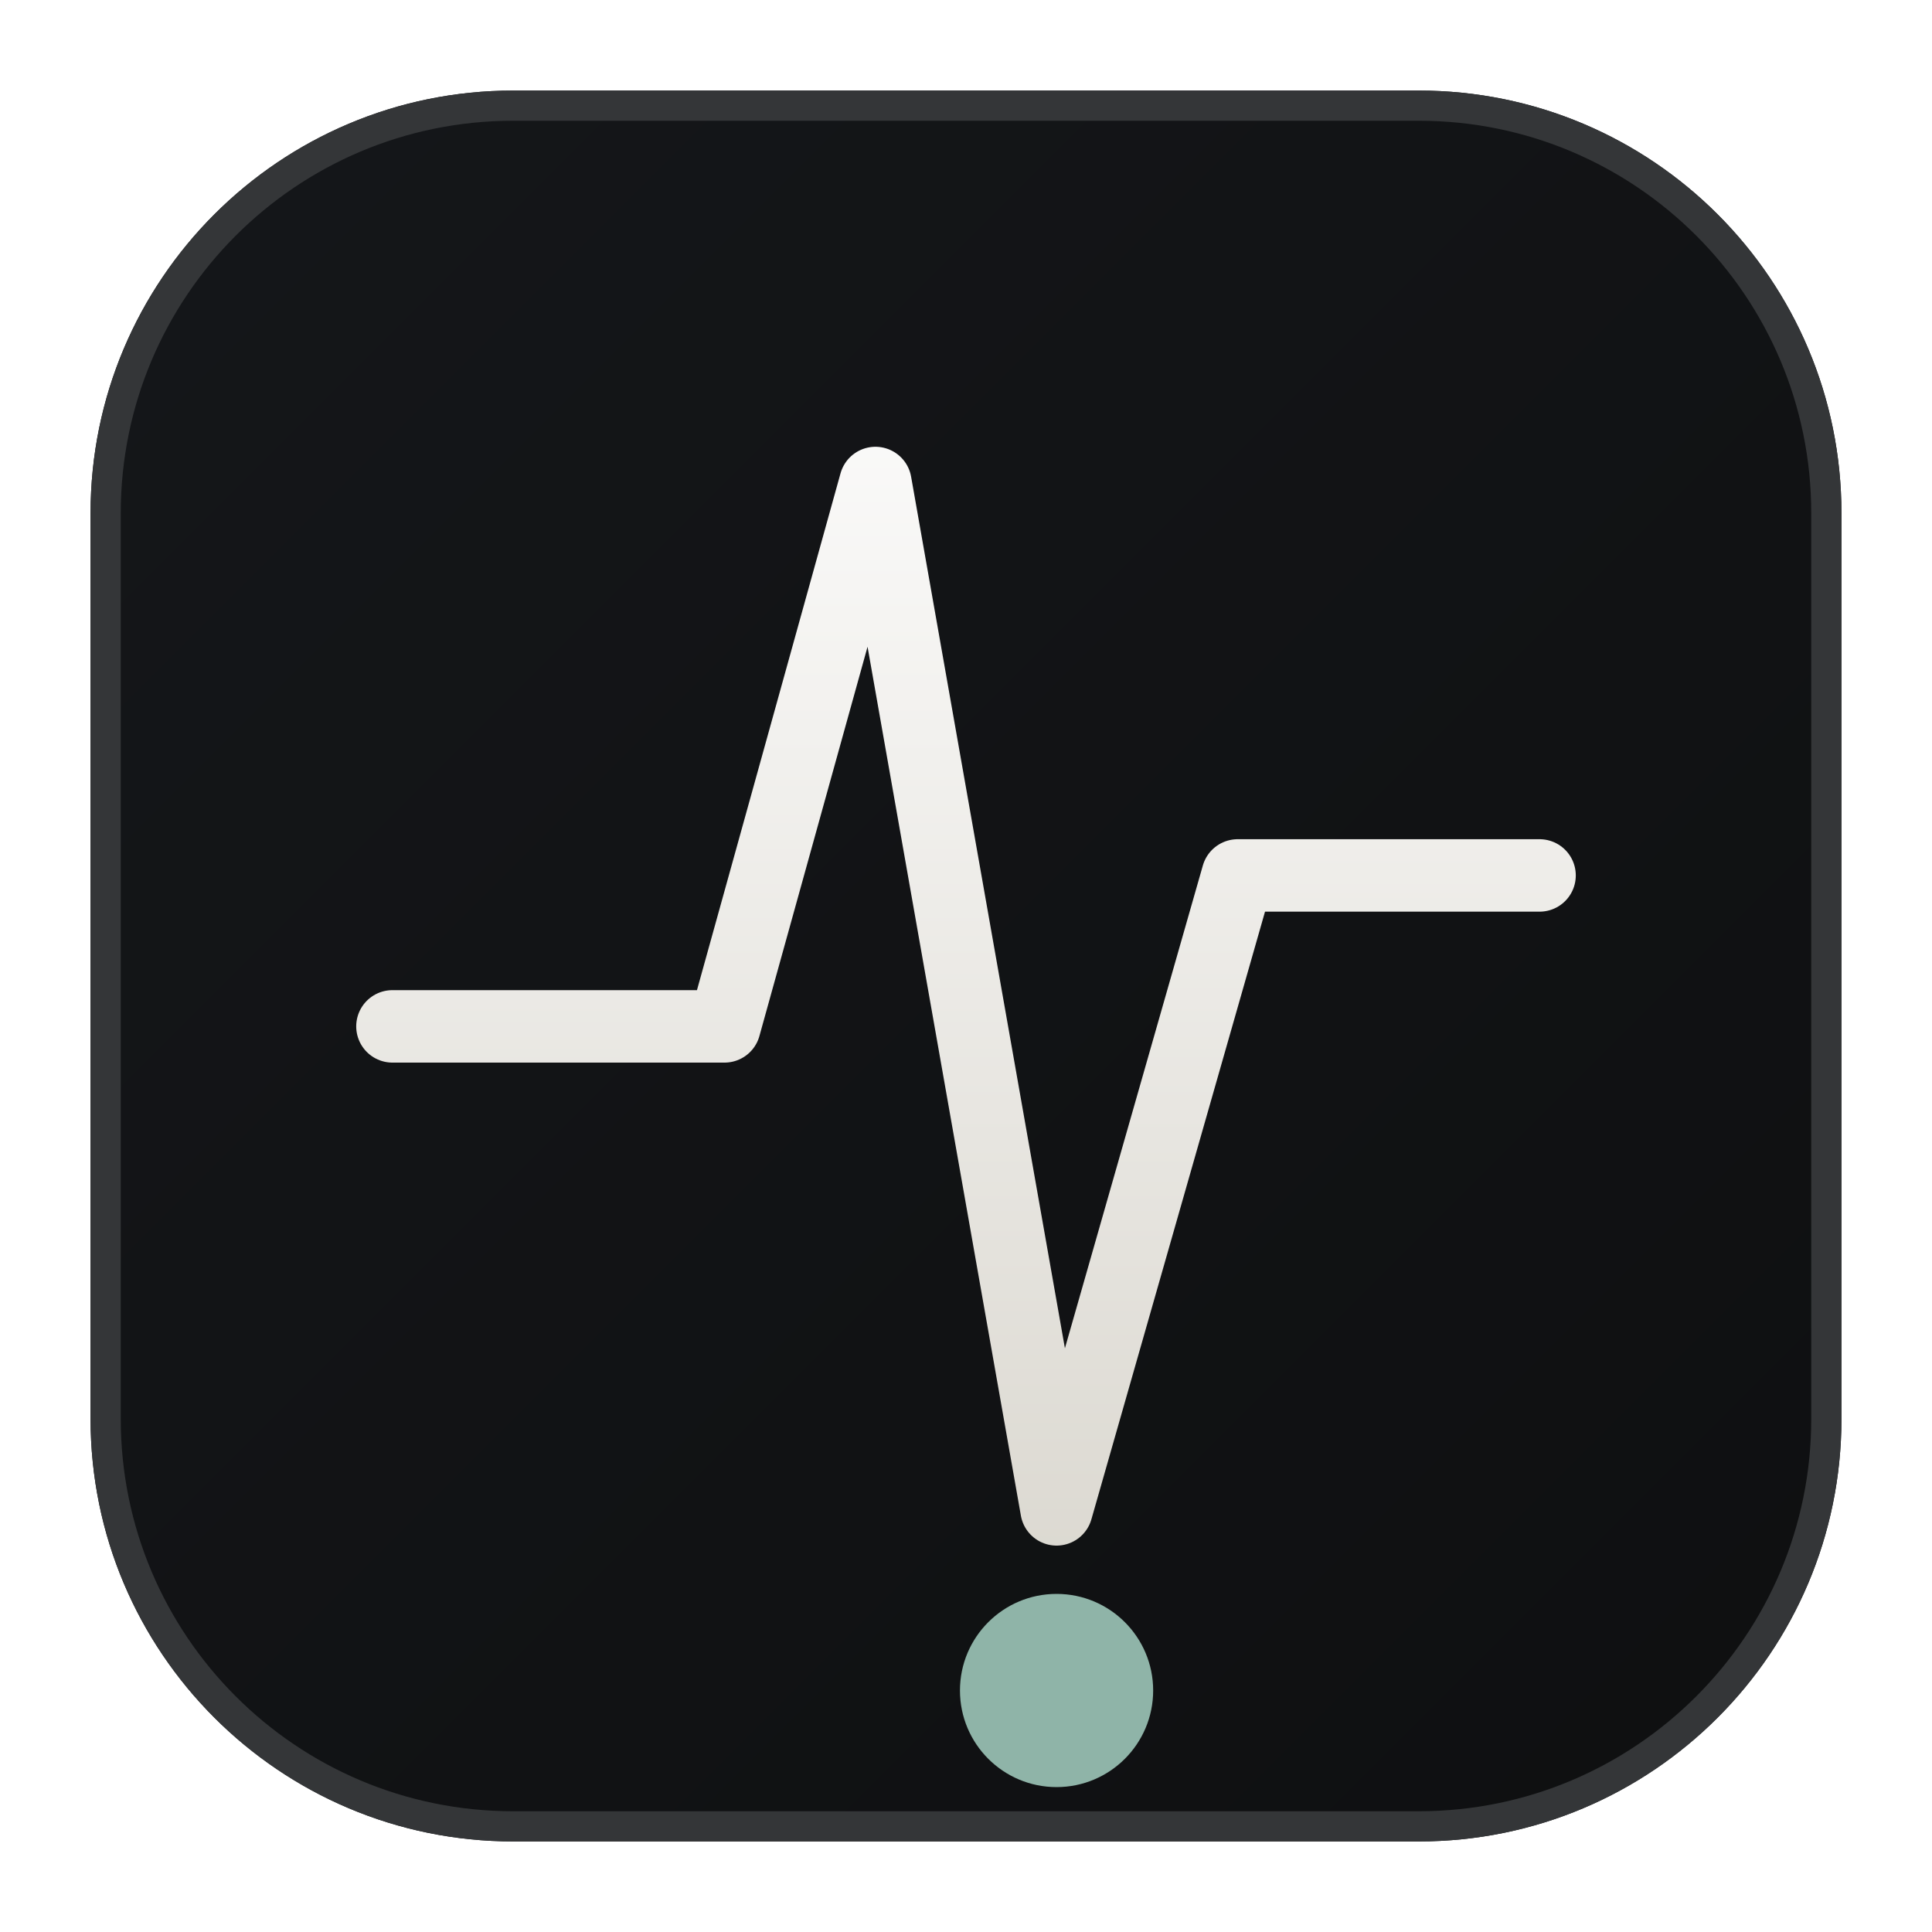
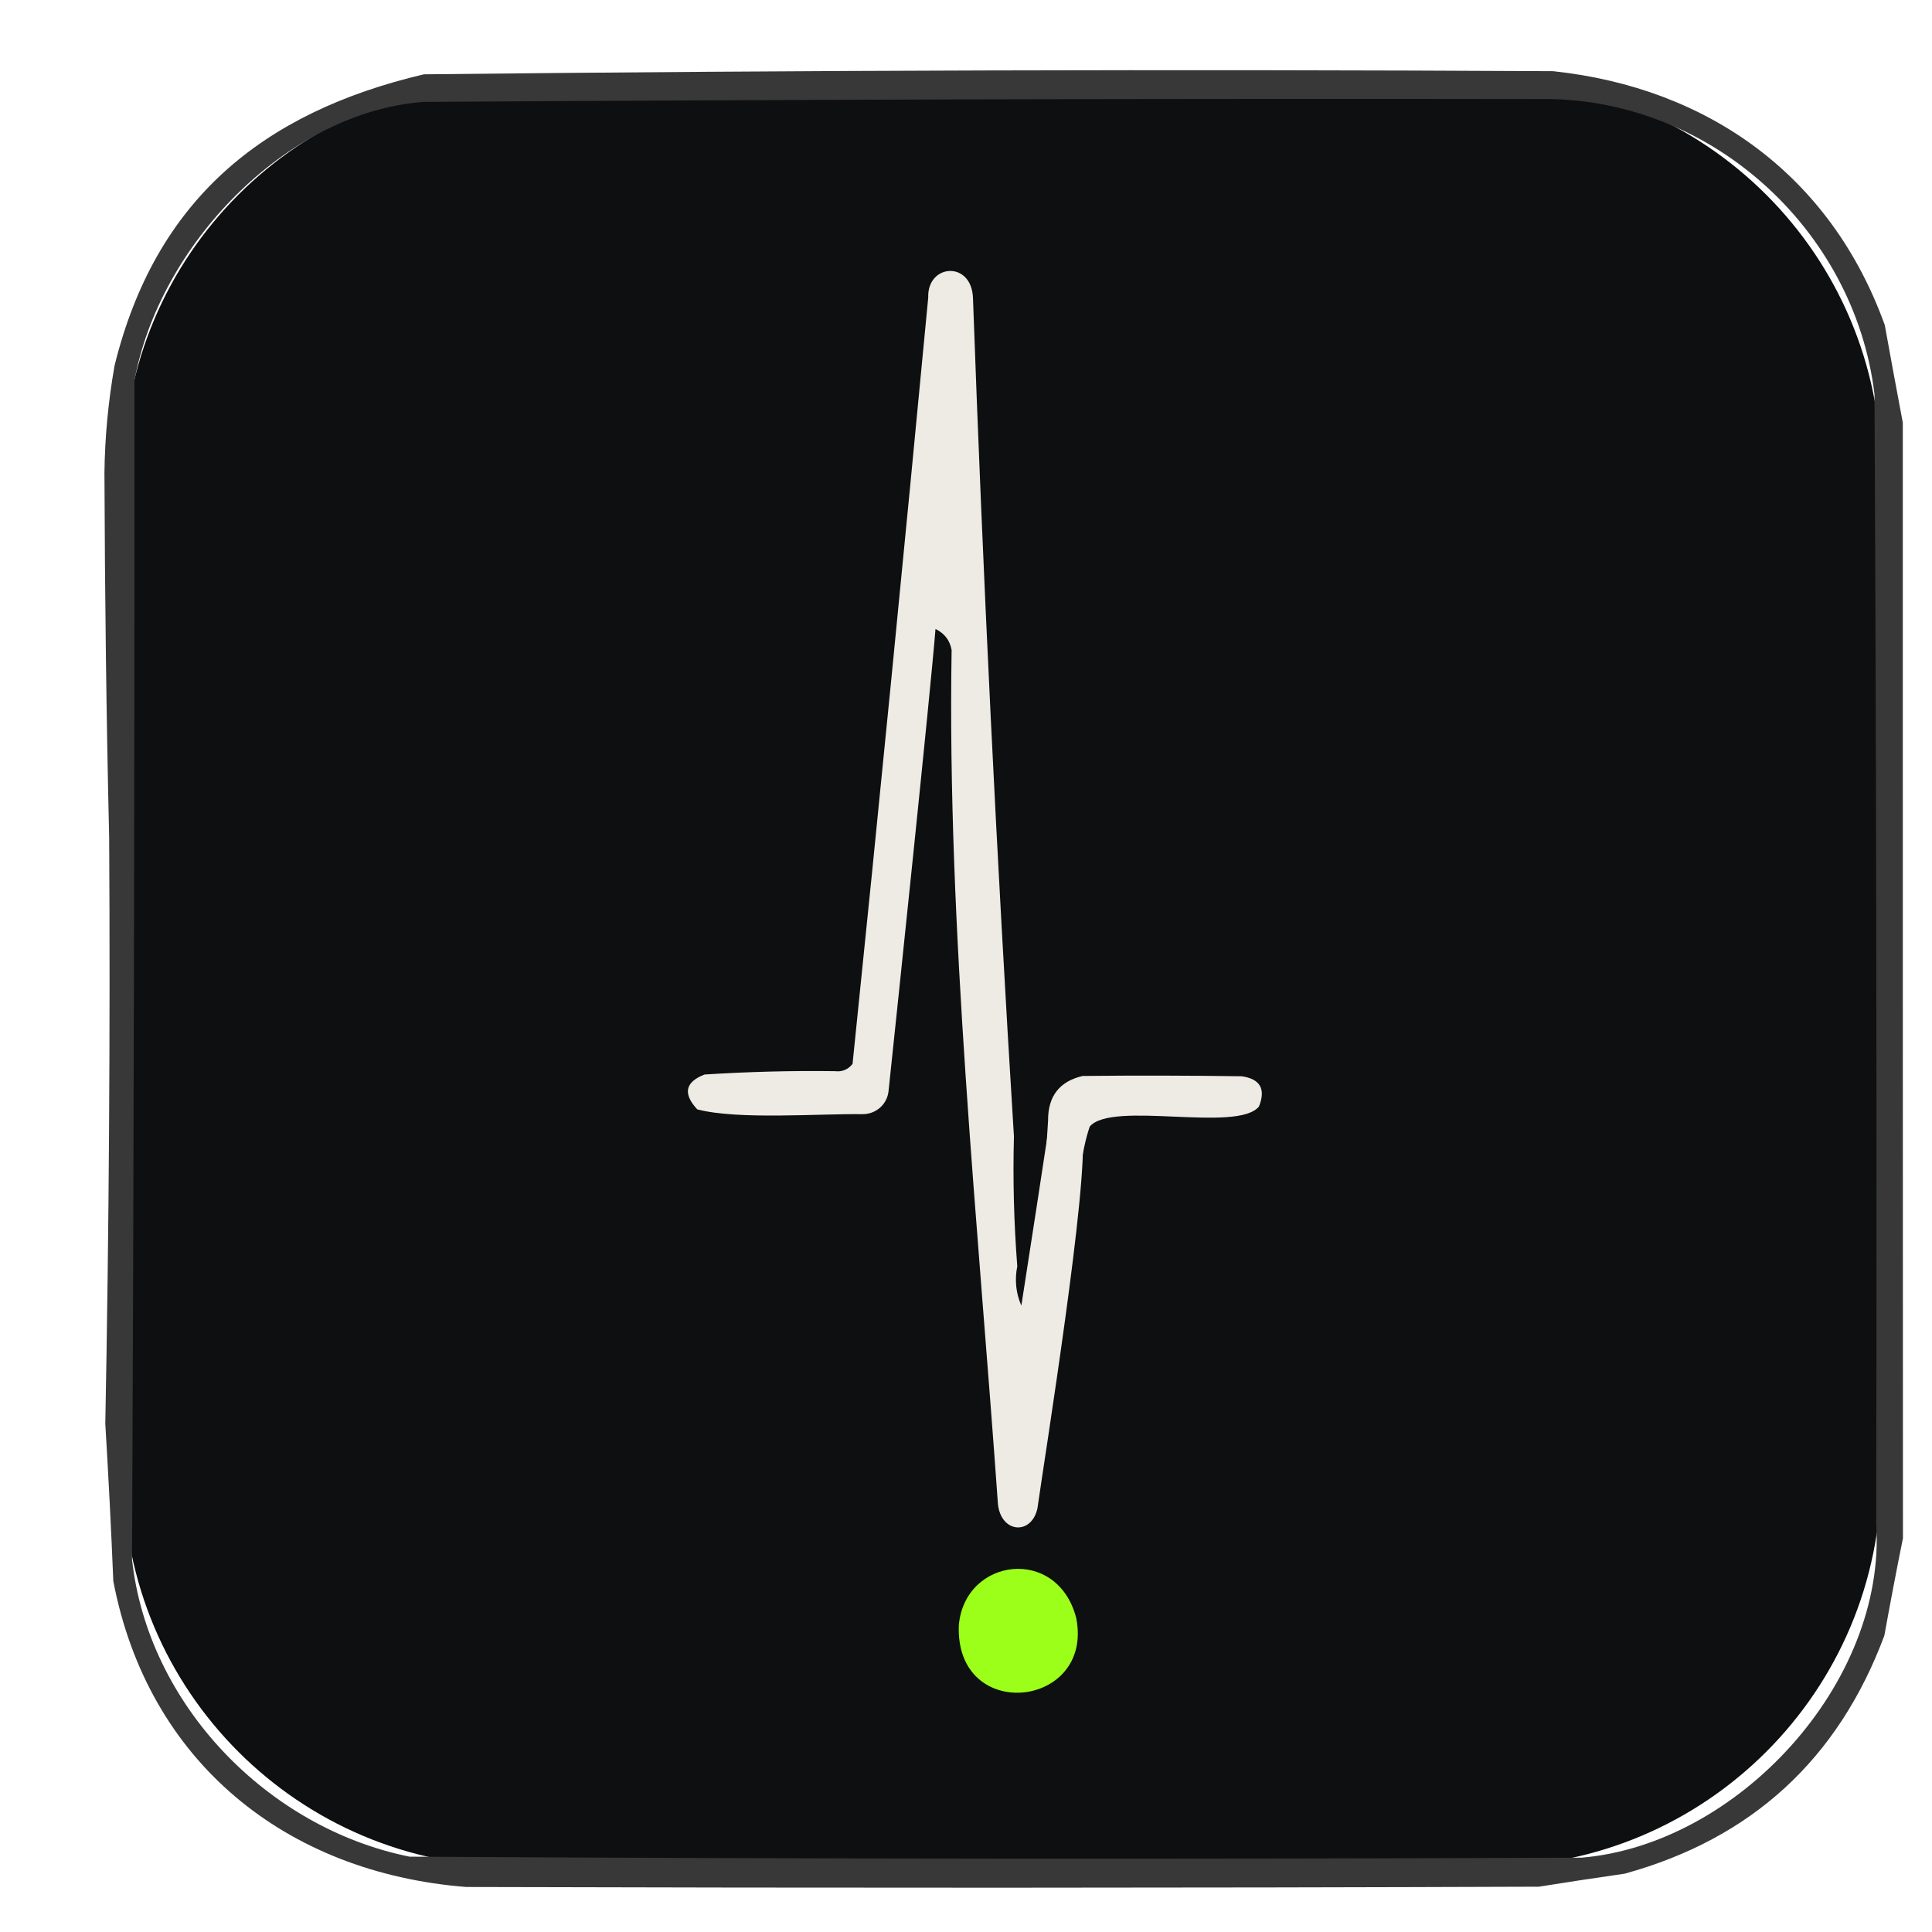
- <svg xmlns="http://www.w3.org/2000/svg" viewBox="0 0 64 64" fill="none" role="img" aria-labelledby="title desc">
-   <defs>
-     <linearGradient id="bg" x1="0" y1="0" x2="64" y2="64" gradientUnits="userSpaceOnUse">
-       <stop offset="0" stop-color="#15171A" />
-       <stop offset="1" stop-color="#0E0F10" />
-     </linearGradient>
-     <linearGradient id="ink" x1="0" y1="8" x2="0" y2="54" gradientUnits="userSpaceOnUse">
-       <stop offset="0" stop-color="#FFFFFF" />
-       <stop offset="1" stop-color="#DAD7CF" />
-     </linearGradient>
-   </defs>
-   <rect x="3" y="3" width="58" height="58" rx="14" fill="url(#bg)" />
-   <rect x="3.5" y="3.5" width="57" height="57" rx="13.5" stroke="#343638" />
-   <path d="M13 34H24L29 16L35 50L41 29H51" stroke="url(#ink)" stroke-width="2.4" stroke-linecap="round" stroke-linejoin="round" />
-   <circle cx="35" cy="56" r="3.2" fill="#8FB4A8" />
+ <svg xmlns="http://www.w3.org/2000/svg" viewBox="30 33 133 133" fill="none" role="img" aria-labelledby="t d">
+   <rect x="38.5" y="38.5" width="121" height="123" rx="27" fill="#0E0F10" />
+   <path fill-rule="evenodd" clip-rule="evenodd" d="M37.19 65.55C37.219 63.069 37.456 60.608 37.889 58.157C40.694 46.808 48.018 40.745 59.18 38.116C85.088 37.831 110.996 37.762 136.913 37.9C147.643 39.042 156.059 45.125 159.75 55.382C160.153 57.616 160.567 59.86 160.99 62.095C160.99 87.697 160.99 113.29 161 138.893C160.547 141.127 160.124 143.362 159.72 145.596C156.541 154.111 150.586 159.574 141.845 161.985C139.866 162.271 137.898 162.566 135.939 162.881C111.32 162.97 86.712 162.97 62.094 162.901C49.642 161.916 40.182 154.268 37.8 141.846C37.653 138.223 37.466 134.621 37.249 131.008C37.505 117.562 37.593 104.116 37.515 90.65C37.318 82.303 37.219 73.936 37.19 65.55ZM39.09 140.359C40.182 150.341 48.411 158.845 58.196 160.814C85.098 160.972 111.99 160.991 138.882 160.883C149.631 159.968 159.878 148.854 159.159 137.899C159.209 111.971 159.169 86.053 159.041 60.136C157.663 48.678 147.564 39.612 135.929 39.819C110.336 39.78 84.734 39.849 59.141 40.016C49.642 40.745 40.921 49.978 39.257 59.211C39.267 86.26 39.208 113.31 39.09 140.359Z" fill="#393838" />
+   <path fill-rule="evenodd" clip-rule="evenodd" d="M99.8 111.24C99.72 114.22 99.8 117.19 100.03 120.17C99.84 121.12 99.94 122.03 100.31 122.88C100.31 122.88 102.44 109.2 102.5 108.5C103.07 108.87 104.5 111 104.5 111C104.98 114.25 101.93 133.22 101.42 136.82C101.03 138.69 98.93 138.57 98.7 136.56C97.35 117.43 95.19 96.83 95.51 77.75C95.39 77.08 95.02 76.6 94.4 76.3C94.04 80.814 91.802 102.099 91.168 108.114C91.072 109.024 90.305 109.7 89.39 109.7C86.29 109.66 80.81 110.1 78 109.37C77 108.29 77.16 107.49 78.5 106.97C81.49 106.78 84.48 106.7 87.47 106.74C87.97 106.8 88.38 106.63 88.69 106.24C90.5 88.67 92.23 71.08 93.9 53.48C93.82 51.16 96.88 50.92 96.98 53.51C97.67 72.76 98.61 92.01 99.8 111.24Z" fill="#EDEBE4" />
+   <path fill-rule="evenodd" clip-rule="evenodd" d="M102.83 122.08C102.24 121.75 101.66 121.4 101.09 121.03C101.08 120.78 101.06 120.52 101.04 120.27C101.6 116.91 101.96 113.54 102.15 110.14C102.14 108.46 102.94 107.44 104.53 107.07C108.18 107.03 111.83 107.04 115.47 107.09C116.75 107.27 117.15 107.96 116.67 109.17C115.19 111 106.56 108.75 105.02 110.55C103.79 114.16 104.52 118.76 102.83 122.08Z" fill="#EDEBE4" />
+   <path fill-rule="evenodd" clip-rule="evenodd" d="M96.006 144.874C96.426 140.224 102.786 139.404 104.086 144.374C105.336 150.604 95.736 151.674 96.006 144.874Z" fill="#9BFF1A" />
</svg>
